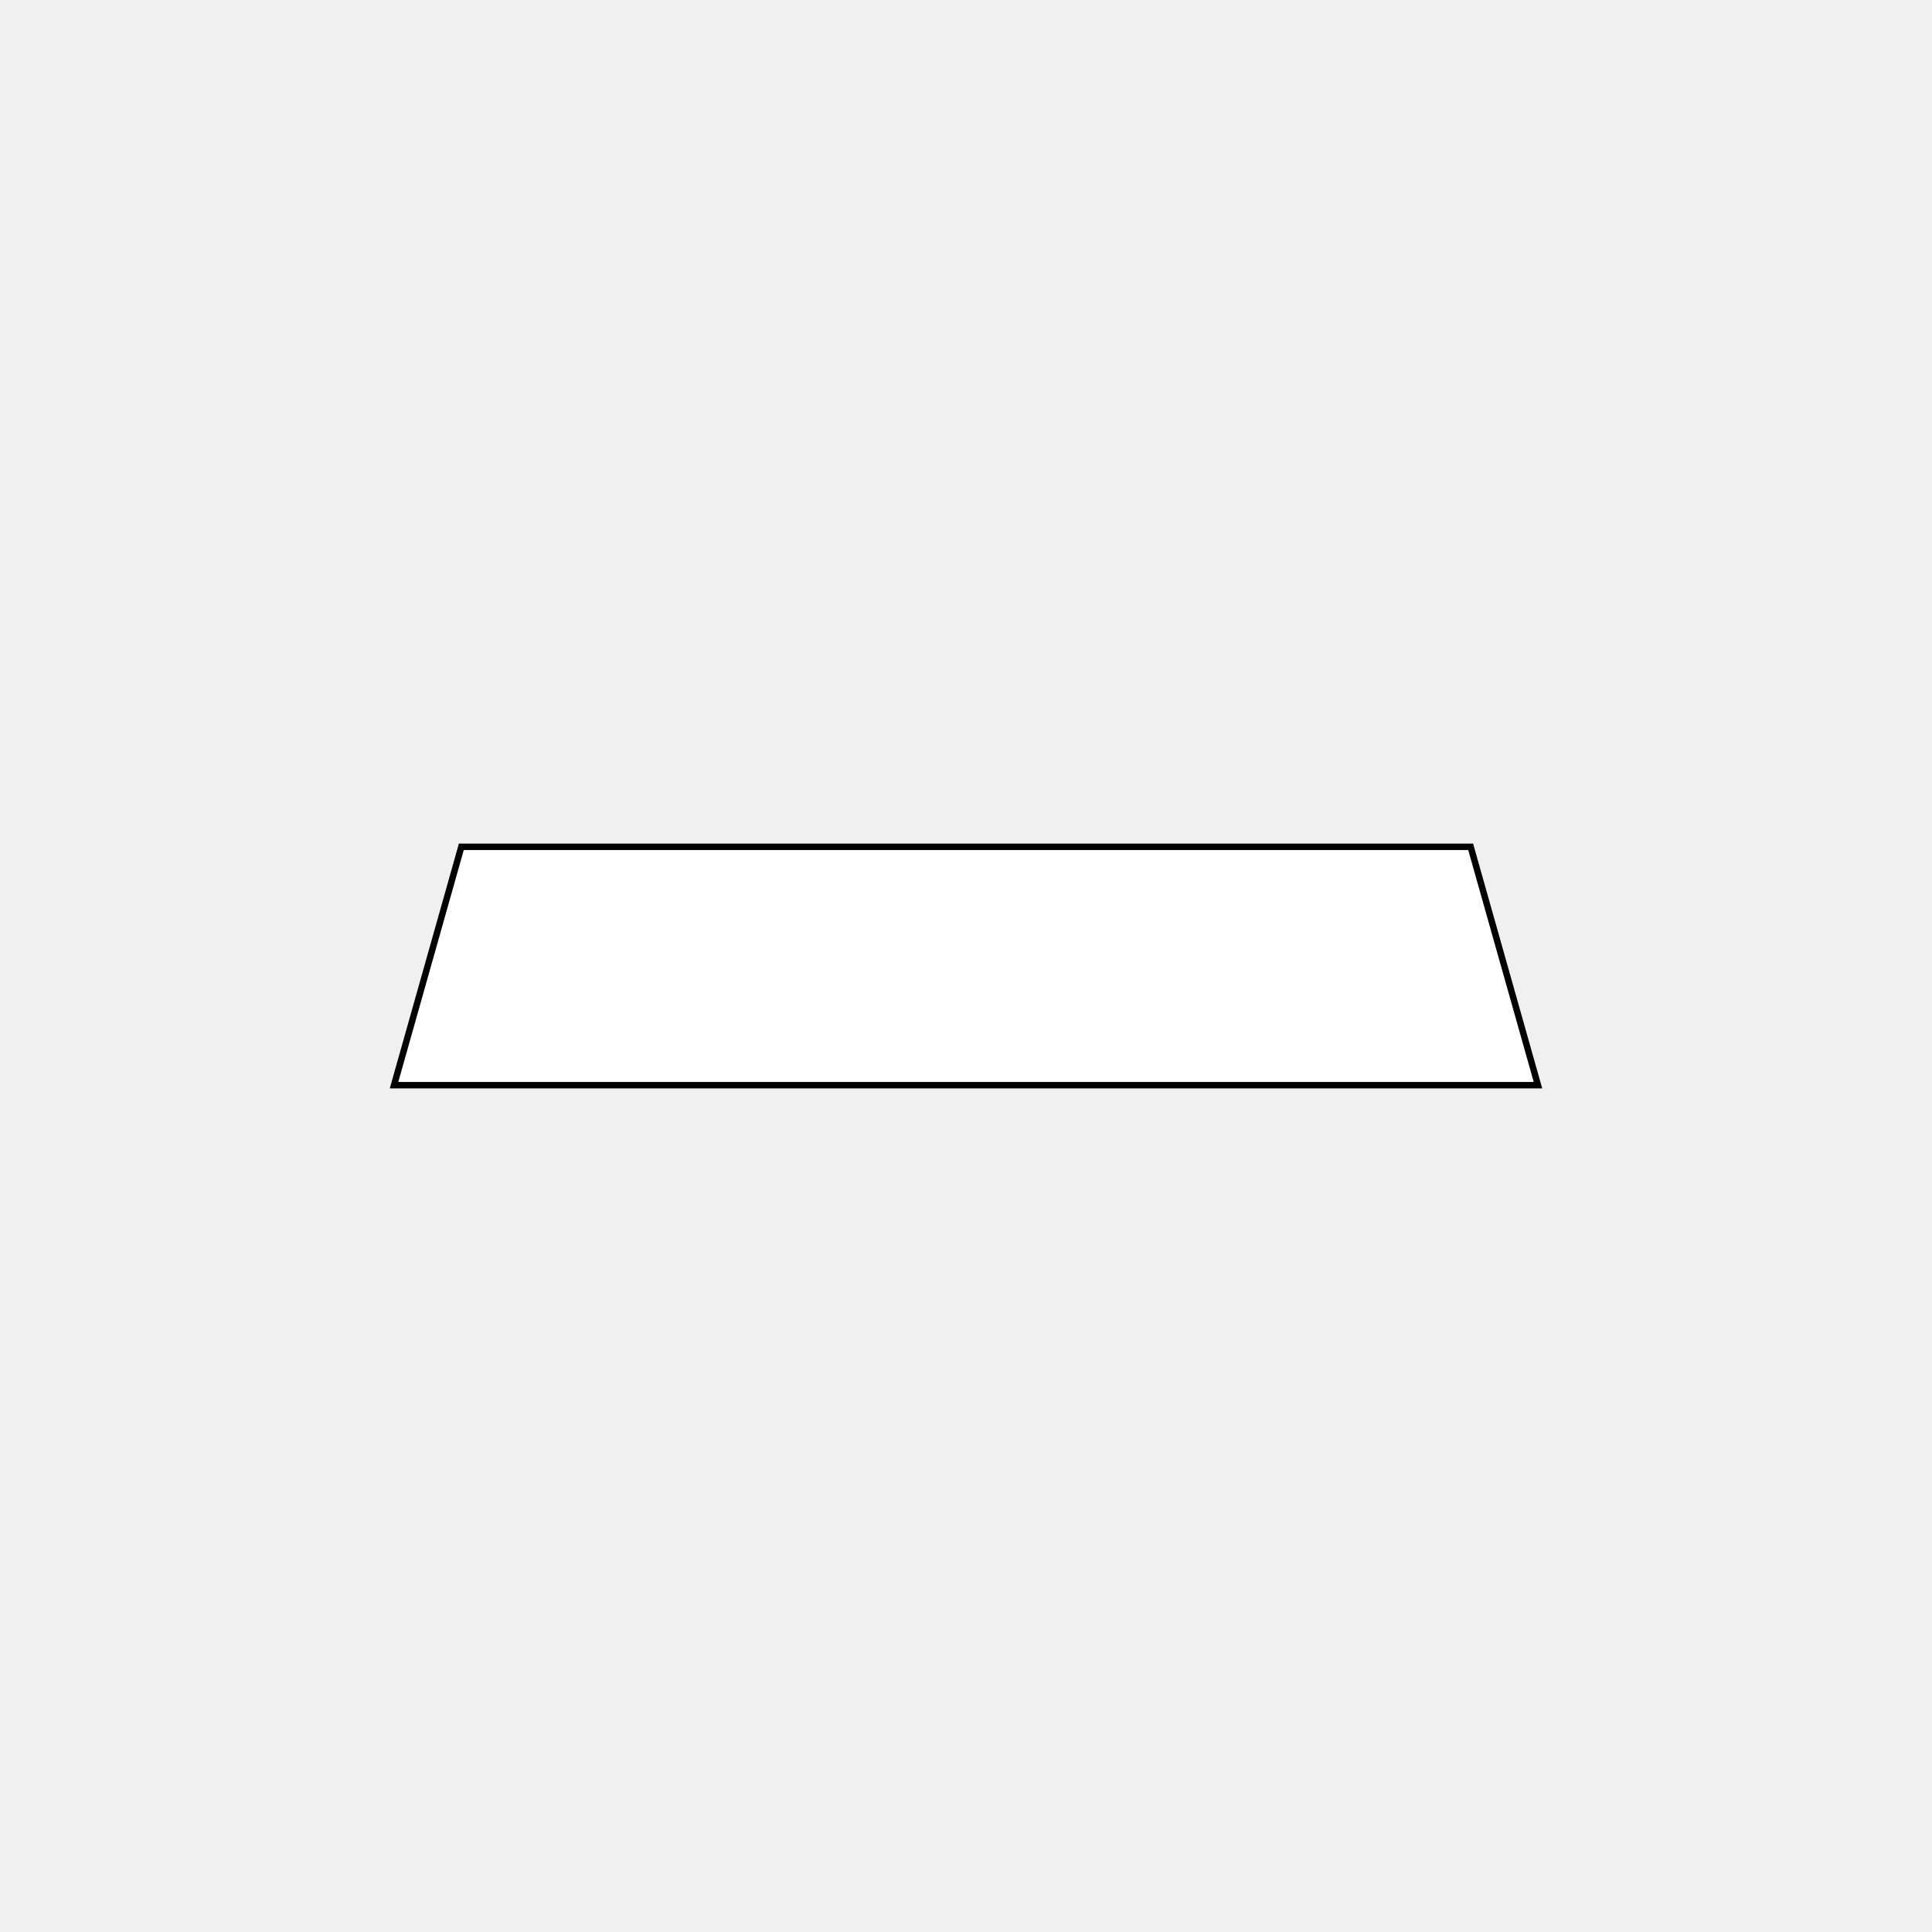
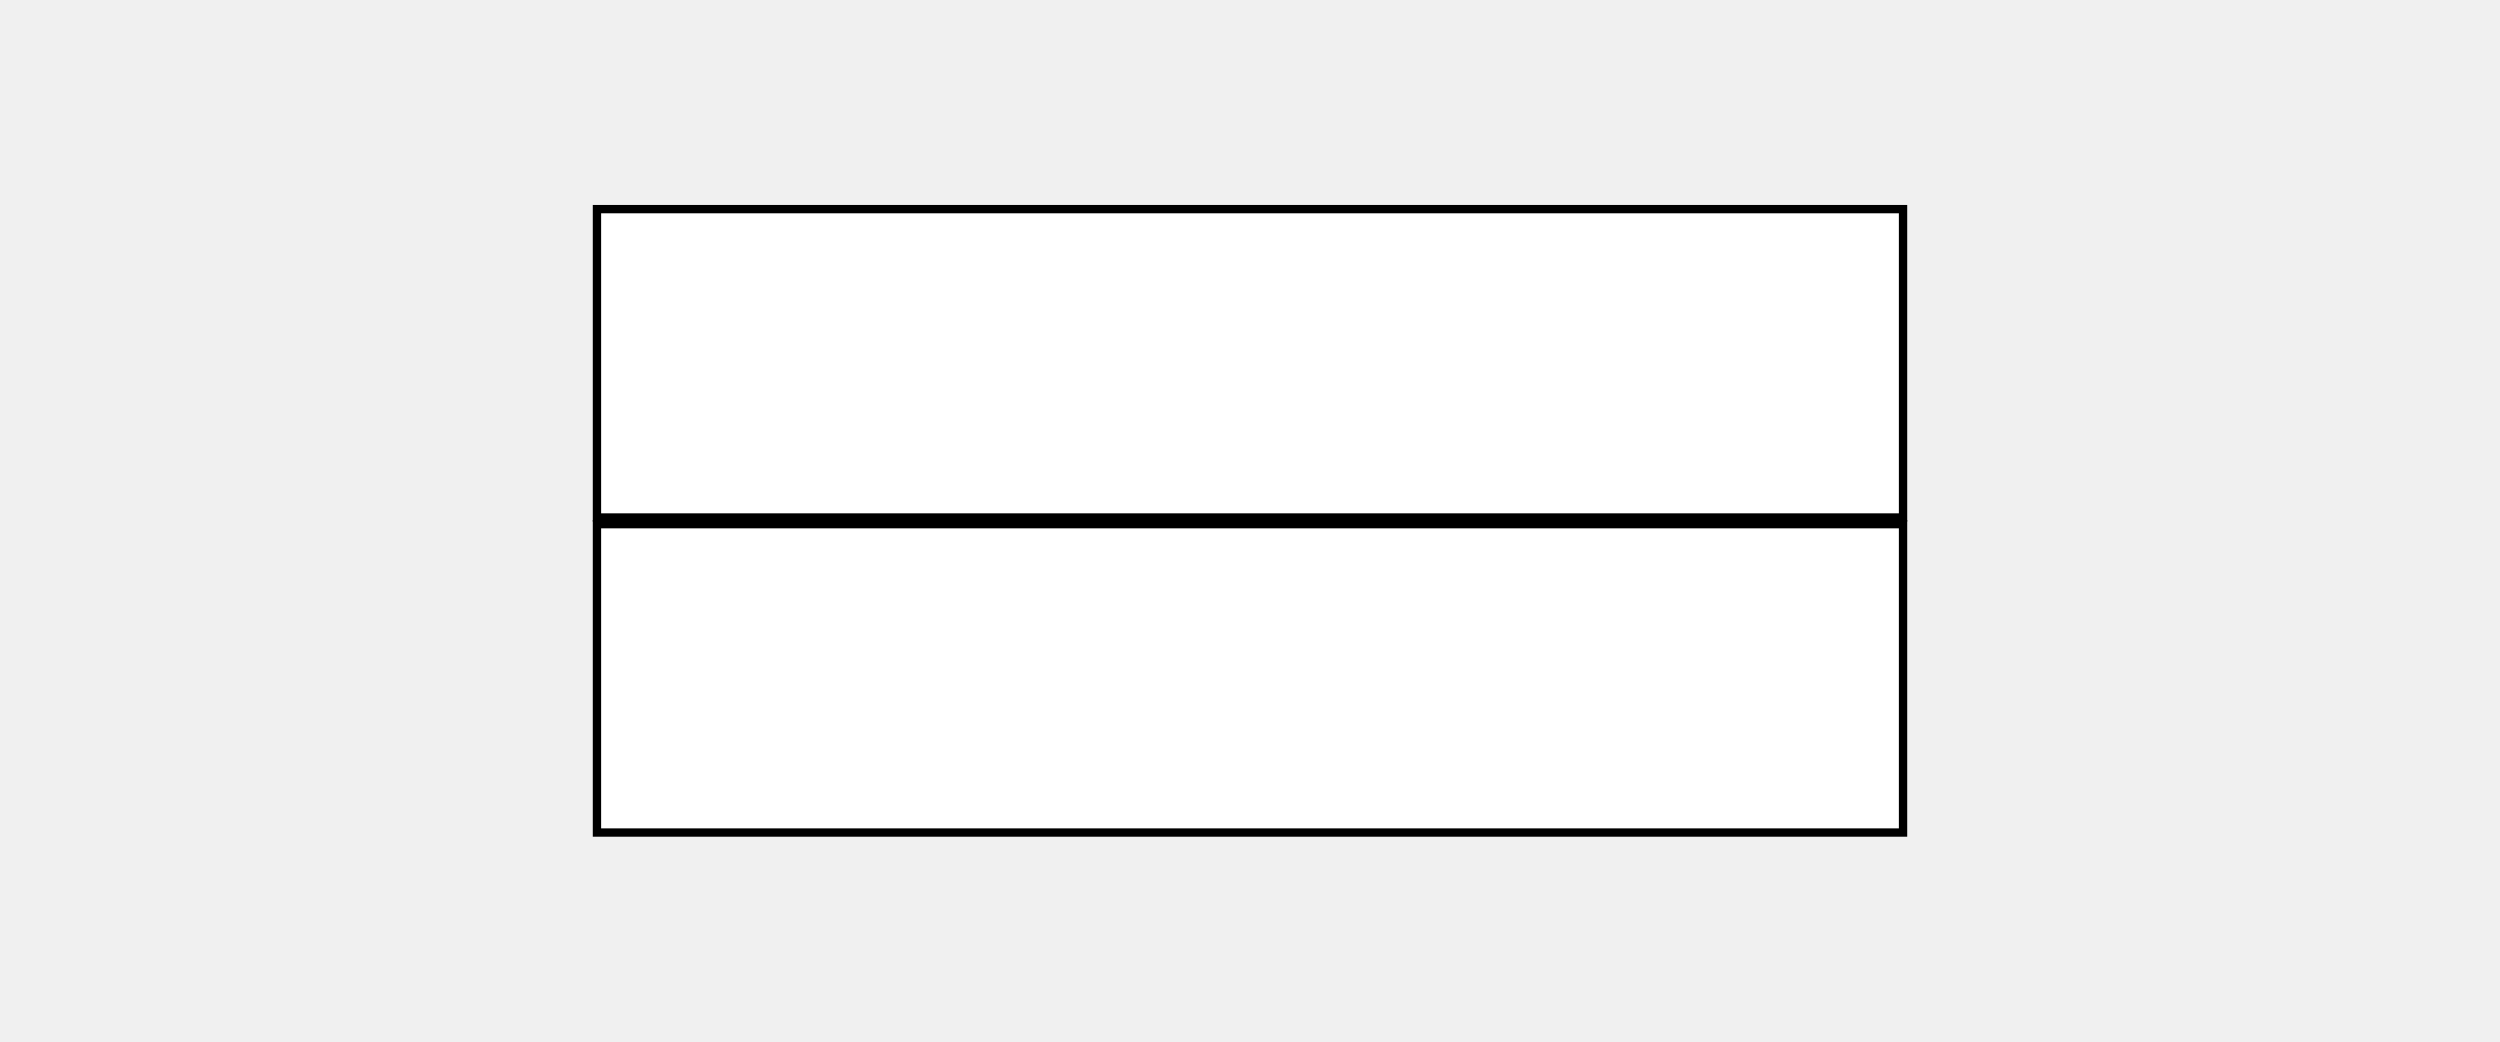
- <svg xmlns="http://www.w3.org/2000/svg" id="Laag_1" version="1.1" viewBox="0 0 600 600">
+ <svg xmlns="http://www.w3.org/2000/svg" id="Laag_1" version="1.1" viewBox="0 0 600 250">
  <defs>
    <style>
      .st0 {
        fill: #fff;
        stroke: #000;
        stroke-miterlimit: 10;
        stroke-width: 2px;
      }
    </style>
  </defs>
-   <polygon class="st0" points="477.63 337.01 122.37 337.01 143.27 262.99 456.73 262.99 477.63 337.01" />
+   <rect class="st0" x="143.27" y="125.8" width="313.46" height="74.01" />
+   <rect class="st0" x="143.27" y="50.19" width="313.46" height="74.01" />
</svg>
